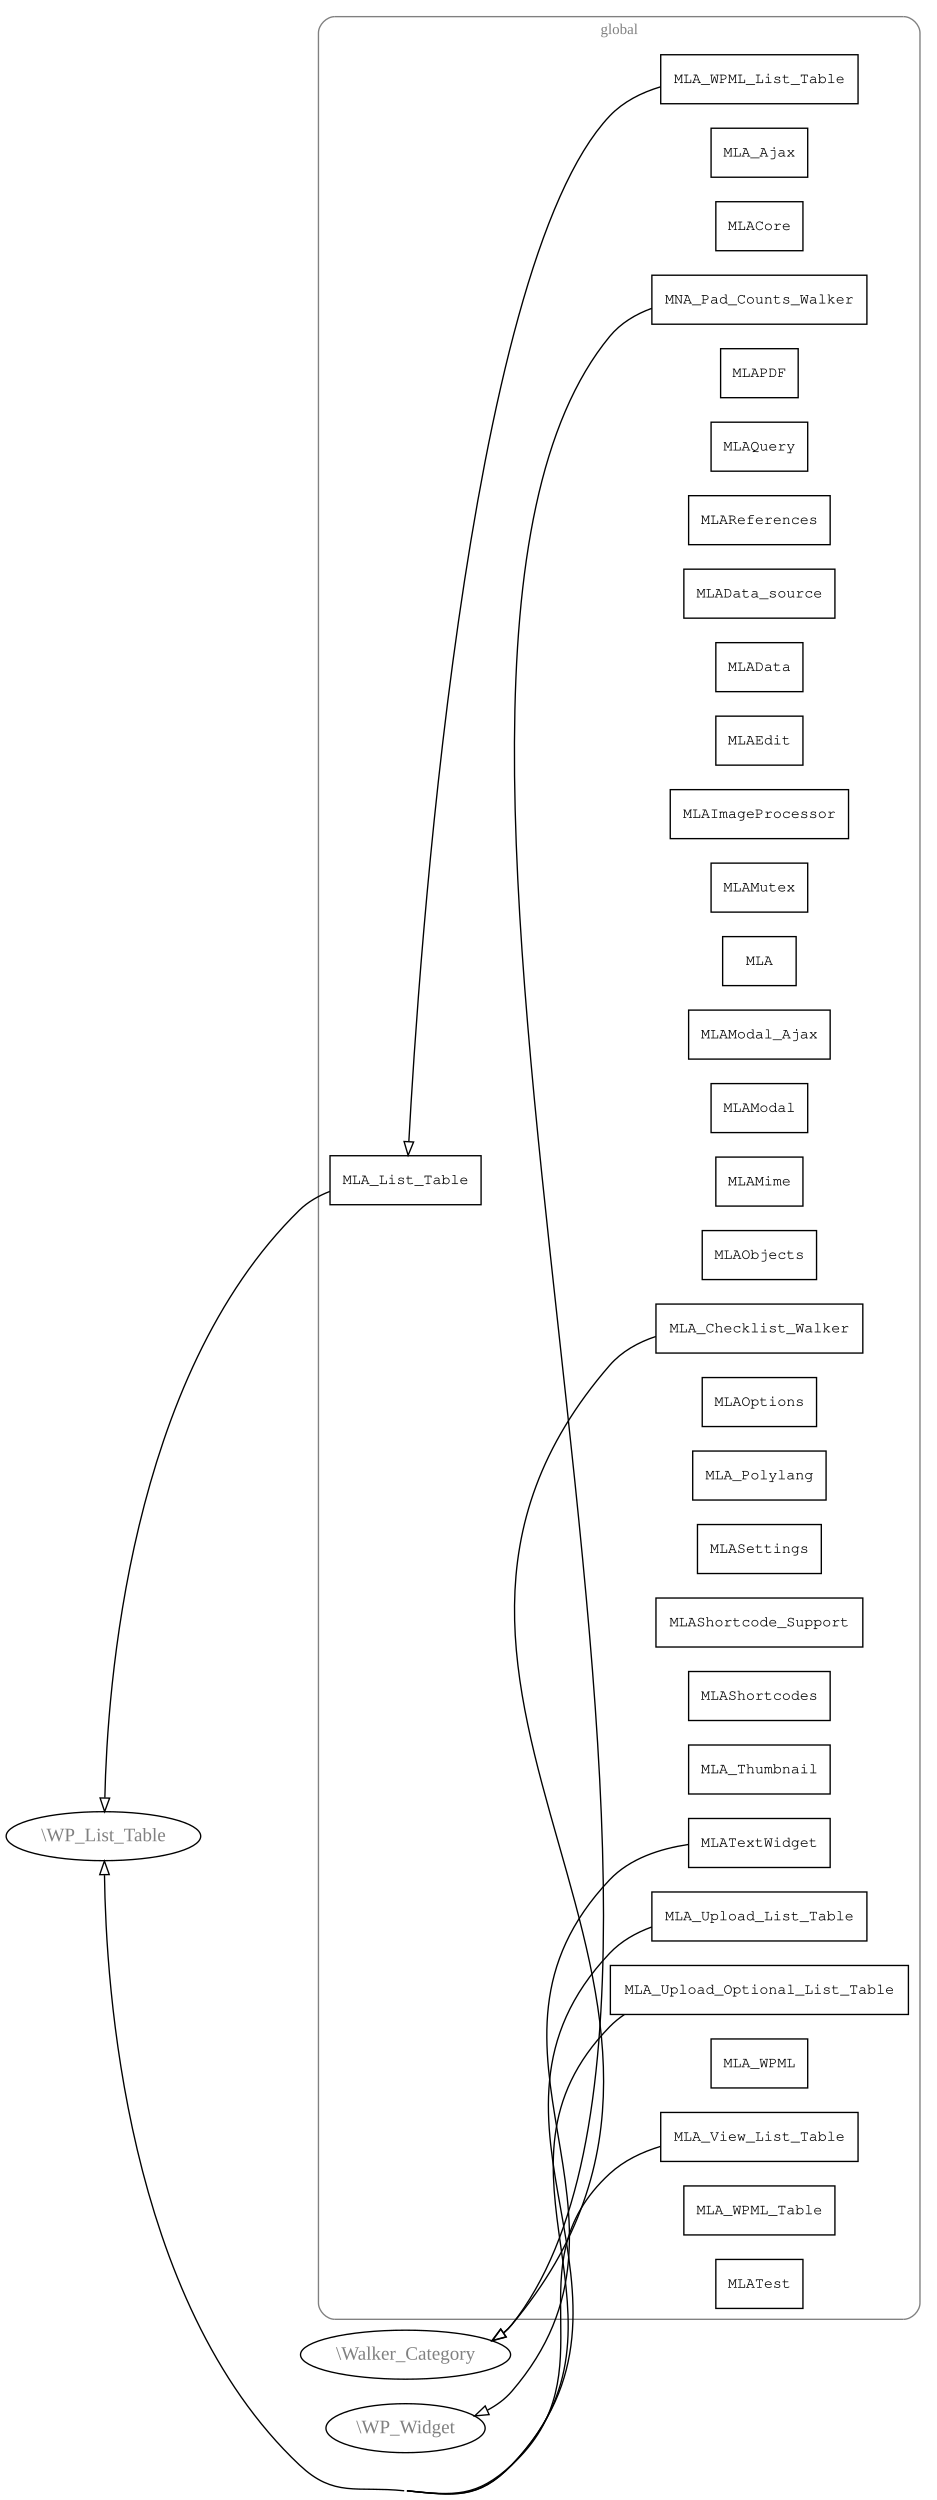
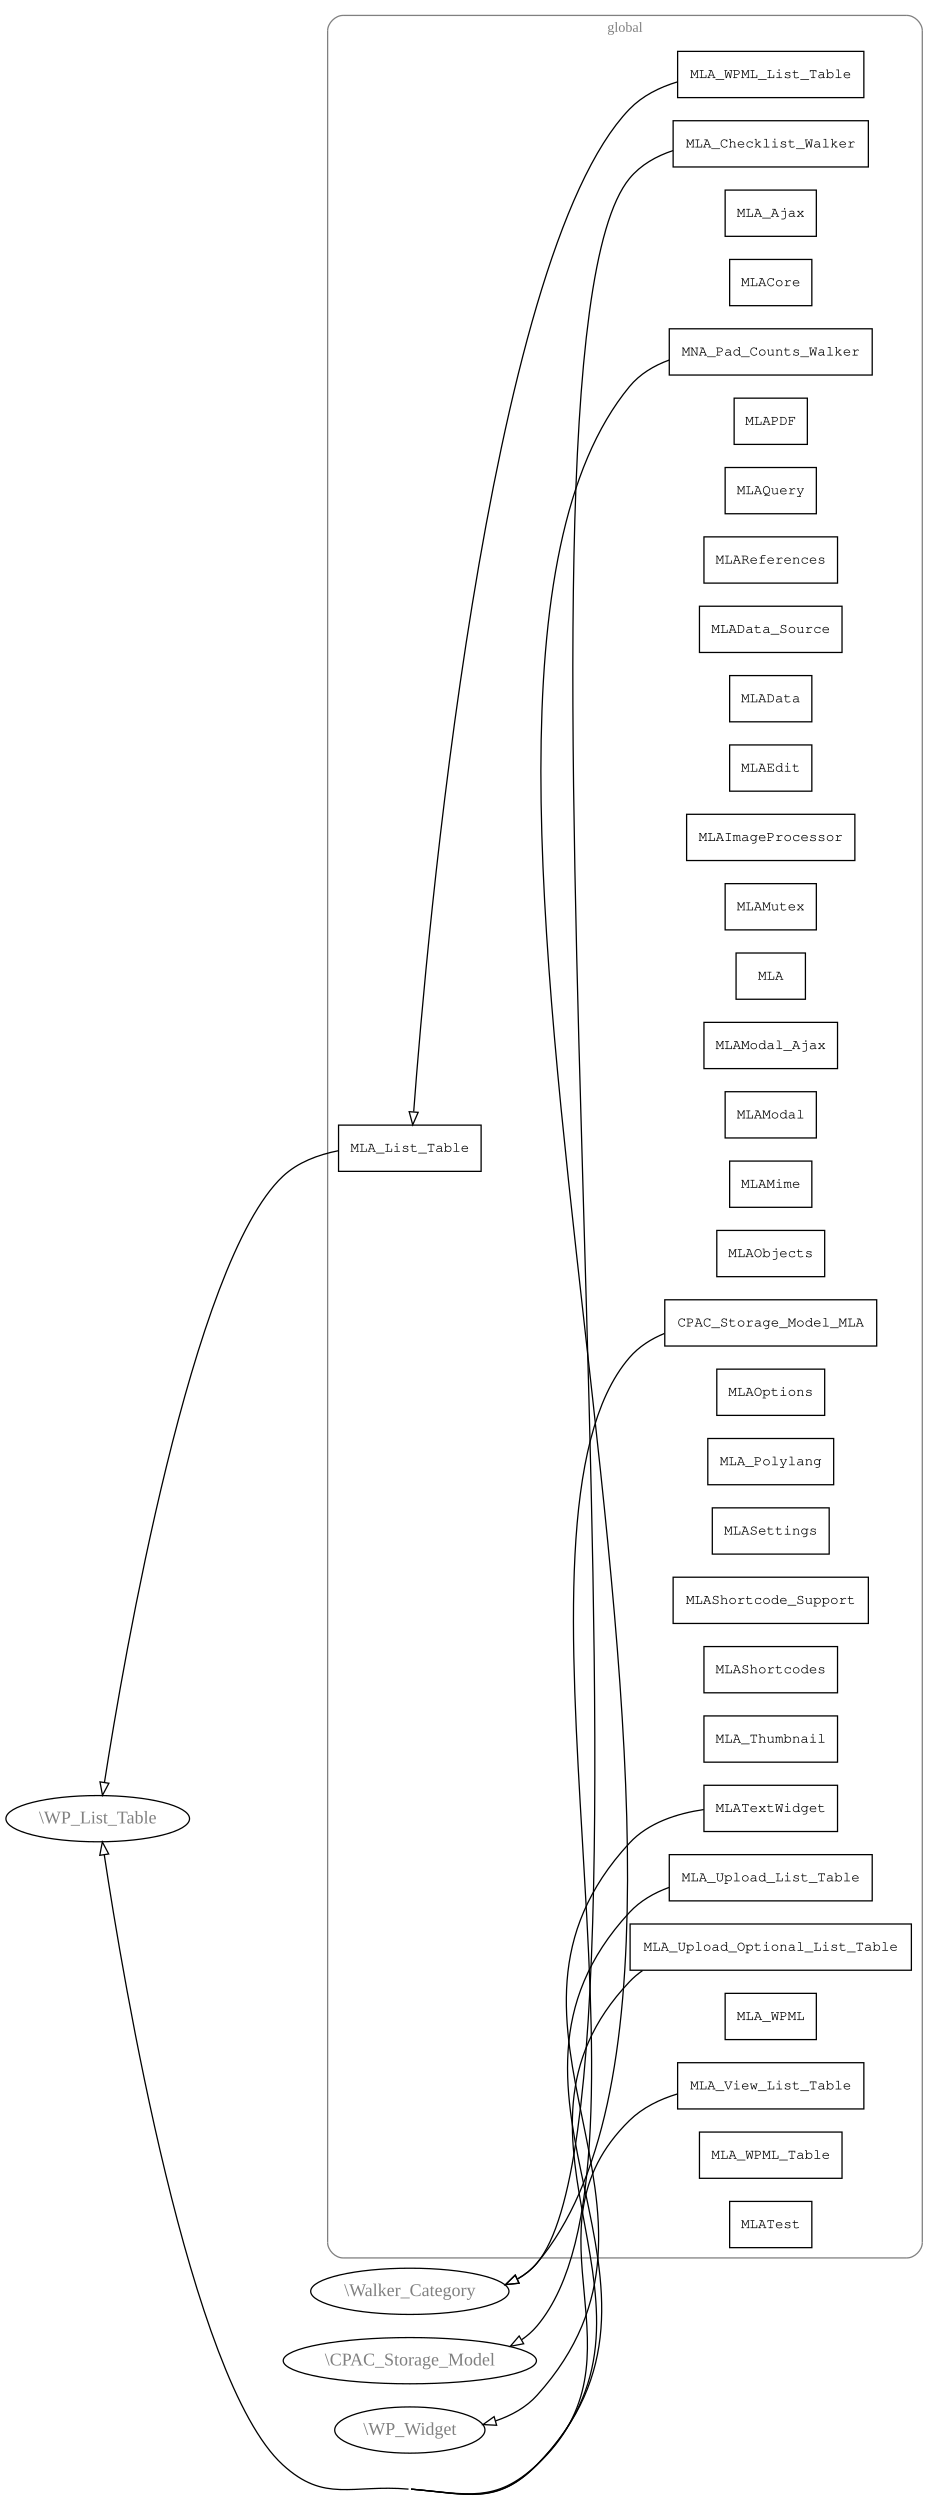
- <svg xmlns="http://www.w3.org/2000/svg" xmlns:xlink="http://www.w3.org/1999/xlink" width="688pt" height="1837pt" viewBox="0.00 0.00 688.00 1836.55">
-   <g id="graph1" class="graph" transform="scale(1 1) rotate(0) translate(4 1832.55)">
-     <polygon fill="white" stroke="white" points="-4,5 -4,-1832.55 685,-1832.55 685,5 -4,5" />
+ <svg xmlns="http://www.w3.org/2000/svg" xmlns:xlink="http://www.w3.org/1999/xlink" width="730pt" height="1946pt" viewBox="0.00 0.00 730.00 1946.47">
+   <g id="graph1" class="graph" transform="scale(1 1) rotate(0) translate(4 1942.47)">
+     <polygon fill="white" stroke="white" points="-4,5 -4,-1942.47 727,-1942.47 727,5 -4,5" />
    <g id="graph2" class="cluster">
-       <polyline fill="none" stroke="gray" points="242,-128.547 660,-128.547 " />
-       <path fill="none" stroke="gray" d="M660,-128.547C666,-128.547 672,-134.547 672,-140.547" />
-       <polyline fill="none" stroke="gray" points="672,-140.547 672,-1808.55 " />
-       <path fill="none" stroke="gray" d="M672,-1808.55C672,-1814.55 666,-1820.55 660,-1820.55" />
-       <polyline fill="none" stroke="gray" points="660,-1820.55 242,-1820.55 " />
-       <path fill="none" stroke="gray" d="M242,-1820.55C236,-1820.55 230,-1814.55 230,-1808.55" />
-       <polyline fill="none" stroke="gray" points="230,-1808.55 230,-140.547 " />
-       <path fill="none" stroke="gray" d="M230,-140.547C230,-134.547 236,-128.547 242,-128.547" />
-       <text text-anchor="middle" x="451" y="-1807.75" font-family="Times New Roman,serif" font-size="11.00" fill="gray">global</text>
+       <polyline fill="none" stroke="gray" points="263,-184.471 702,-184.471 " />
+       <path fill="none" stroke="gray" d="M702,-184.471C708,-184.471 714,-190.471 714,-196.471" />
+       <polyline fill="none" stroke="gray" points="714,-196.471 714,-1918.47 " />
+       <path fill="none" stroke="gray" d="M714,-1918.47C714,-1924.47 708,-1930.47 702,-1930.47" />
+       <polyline fill="none" stroke="gray" points="702,-1930.47 263,-1930.47 " />
+       <path fill="none" stroke="gray" d="M263,-1930.47C257,-1930.47 251,-1924.47 251,-1918.47" />
+       <polyline fill="none" stroke="gray" points="251,-1918.47 251,-196.471 " />
+       <path fill="none" stroke="gray" d="M251,-196.471C251,-190.471 257,-184.471 263,-184.471" />
+       <text text-anchor="middle" x="482.5" y="-1917.67" font-family="Times New Roman,serif" font-size="11.00" fill="gray">global</text>
    </g>
    <g id="node2" class="node">
      <a xlink:href="examples.twentytwelve-mla.content-tosca30-dropdown.html" xlink:title="MNA_Pad_Counts_Walker" target="_parent">
-         <polygon fill="none" stroke="black" points="633,-1630.55 475,-1630.55 475,-1594.55 633,-1594.55 633,-1630.55" />
-         <text text-anchor="middle" x="554" y="-1609.75" font-family="Courier,monospace" font-size="11.00">MNA_Pad_Counts_Walker</text>
-       </a>
-     </g>
-     <g id="node35" class="node">
-       <ellipse fill="none" stroke="black" cx="294" cy="-102.547" rx="77.187" ry="18" />
-       <text text-anchor="middle" x="294" y="-98.847" font-family="Times New Roman,serif" font-size="14.00" fill="gray">\Walker_Category</text>
+         <polygon fill="none" stroke="black" points="675,-1686.47 517,-1686.47 517,-1650.47 675,-1650.47 675,-1686.47" />
+         <text text-anchor="middle" x="596" y="-1665.67" font-family="Courier,monospace" font-size="11.00">MNA_Pad_Counts_Walker</text>
+       </a>
+     </g>
+     <g id="node36" class="node">
+       <ellipse fill="none" stroke="black" cx="315" cy="-158.471" rx="77.187" ry="18" />
+       <text text-anchor="middle" x="315" y="-154.771" font-family="Times New Roman,serif" font-size="14.00" fill="gray">\Walker_Category</text>
    </g>
    <g id="edge3" class="edge">
-       <path fill="none" stroke="black" d="M474.96,-1606.22C463.043,-1601.89 452.053,-1595.33 444,-1585.55 237.436,-1334.56 574.079,-379.161 372,-124.547 370.298,-122.403 368.403,-120.459 366.354,-118.696" />
-       <polygon fill="none" stroke="black" points="367.987,-115.57 357.772,-112.759 364.005,-121.327 367.987,-115.57" />
+       <path fill="none" stroke="black" d="M516.96,-1662.15C505.043,-1657.81 494.053,-1651.26 486,-1641.47 279.436,-1390.48 623.311,-429.174 414,-180.471 409.726,-175.393 404.557,-171.339 398.853,-168.116" />
+       <polygon fill="none" stroke="black" points="400.039,-164.806 389.501,-163.708 397.055,-171.138 400.039,-164.806" />
    </g>
    <g id="node3" class="node">
+       <a xlink:href="includes.class-mla-admin-columns-support.html" xlink:title="CPAC_Storage_Model_MLA" target="_parent">
+         <polygon fill="none" stroke="black" points="678.5,-930.471 513.5,-930.471 513.5,-894.471 678.5,-894.471 678.5,-930.471" />
+         <text text-anchor="middle" x="596" y="-909.671" font-family="Courier,monospace" font-size="11.00">CPAC_Storage_Model_MLA</text>
+       </a>
+     </g>
+     <g id="node38" class="node">
+       <ellipse fill="none" stroke="black" cx="315" cy="-104.471" rx="98.583" ry="18" />
+       <text text-anchor="middle" x="315" y="-100.771" font-family="Times New Roman,serif" font-size="14.00" fill="gray">\CPAC_Storage_Model</text>
+     </g>
+     <g id="edge5" class="edge">
+       <path fill="none" stroke="black" d="M513.231,-904.258C502.852,-899.999 493.321,-893.961 486,-885.471 376.082,-758 522.25,-260.362 414,-131.471 410.542,-127.354 406.519,-123.834 402.114,-120.828" />
+       <polygon fill="none" stroke="black" points="403.626,-117.658 393.221,-115.658 400.107,-123.71 403.626,-117.658" />
+     </g>
+     <g id="node4" class="node">
      <a xlink:href="includes.class-mla-ajax.html" xlink:title="MLA_Ajax" target="_parent">
-         <polygon fill="none" stroke="black" points="589.5,-1738.55 518.5,-1738.55 518.5,-1702.55 589.5,-1702.55 589.5,-1738.55" />
-         <text text-anchor="middle" x="554" y="-1717.75" font-family="Courier,monospace" font-size="11.00">MLA_Ajax</text>
-       </a>
-     </g>
-     <g id="node4" class="node">
+         <polygon fill="none" stroke="black" points="631.5,-1794.47 560.5,-1794.47 560.5,-1758.47 631.5,-1758.47 631.5,-1794.47" />
+         <text text-anchor="middle" x="596" y="-1773.67" font-family="Courier,monospace" font-size="11.00">MLA_Ajax</text>
+       </a>
+     </g>
+     <g id="node5" class="node">
      <a xlink:href="includes.class-mla-core.html" xlink:title="MLACore" target="_parent">
-         <polygon fill="none" stroke="black" points="586,-1684.55 522,-1684.55 522,-1648.55 586,-1648.55 586,-1684.55" />
-         <text text-anchor="middle" x="554" y="-1663.75" font-family="Courier,monospace" font-size="11.00">MLACore</text>
-       </a>
-     </g>
-     <g id="node5" class="node">
+         <polygon fill="none" stroke="black" points="628,-1740.47 564,-1740.47 564,-1704.47 628,-1704.47 628,-1740.47" />
+         <text text-anchor="middle" x="596" y="-1719.67" font-family="Courier,monospace" font-size="11.00">MLACore</text>
+       </a>
+     </g>
+     <g id="node6" class="node">
      <a xlink:href="includes.class-mla-core.html" xlink:title="MLA_Checklist_Walker" target="_parent">
-         <polygon fill="none" stroke="black" points="630,-874.547 478,-874.547 478,-838.547 630,-838.547 630,-874.547" />
-         <text text-anchor="middle" x="554" y="-853.747" font-family="Courier,monospace" font-size="11.00">MLA_Checklist_Walker</text>
-       </a>
-     </g>
-     <g id="edge5" class="edge">
-       <path fill="none" stroke="black" d="M477.881,-850.728C464.975,-846.446 452.882,-839.779 444,-829.547 237.534,-591.695 574.214,-366.024 372,-124.547 370.243,-122.449 368.3,-120.543 366.212,-118.812" />
-       <polygon fill="none" stroke="black" points="367.766,-115.64 357.513,-112.971 363.864,-121.451 367.766,-115.64" />
-     </g>
-     <g id="node6" class="node">
+         <polygon fill="none" stroke="black" points="672,-1848.47 520,-1848.47 520,-1812.47 672,-1812.47 672,-1848.47" />
+         <text text-anchor="middle" x="596" y="-1827.67" font-family="Courier,monospace" font-size="11.00">MLA_Checklist_Walker</text>
+       </a>
+     </g>
+     <g id="edge7" class="edge">
+       <path fill="none" stroke="black" d="M519.963,-1825.24C506.886,-1820.93 494.708,-1814.1 486,-1803.47 371.634,-1663.81 529.894,-318.864 414,-180.471 409.739,-175.383 404.578,-171.321 398.88,-168.093" />
+       <polygon fill="none" stroke="black" points="400.072,-164.786 389.535,-163.68 397.083,-171.115 400.072,-164.786" />
+     </g>
+     <g id="node7" class="node">
      <a xlink:href="includes.class-mla-data-pdf.html" xlink:title="MLAPDF" target="_parent">
-         <polygon fill="none" stroke="black" points="582.5,-1576.55 525.5,-1576.55 525.5,-1540.55 582.5,-1540.55 582.5,-1576.55" />
-         <text text-anchor="middle" x="554" y="-1555.75" font-family="Courier,monospace" font-size="11.00">MLAPDF</text>
-       </a>
-     </g>
-     <g id="node7" class="node">
+         <polygon fill="none" stroke="black" points="624.5,-1632.47 567.5,-1632.47 567.5,-1596.47 624.5,-1596.47 624.5,-1632.47" />
+         <text text-anchor="middle" x="596" y="-1611.67" font-family="Courier,monospace" font-size="11.00">MLAPDF</text>
+       </a>
+     </g>
+     <g id="node8" class="node">
      <a xlink:href="includes.class-mla-data-query.html" xlink:title="MLAQuery" target="_parent">
-         <polygon fill="none" stroke="black" points="589.5,-1522.55 518.5,-1522.55 518.5,-1486.55 589.5,-1486.55 589.5,-1522.55" />
-         <text text-anchor="middle" x="554" y="-1501.75" font-family="Courier,monospace" font-size="11.00">MLAQuery</text>
-       </a>
-     </g>
-     <g id="node8" class="node">
+         <polygon fill="none" stroke="black" points="631.5,-1578.47 560.5,-1578.47 560.5,-1542.47 631.5,-1542.47 631.5,-1578.47" />
+         <text text-anchor="middle" x="596" y="-1557.67" font-family="Courier,monospace" font-size="11.00">MLAQuery</text>
+       </a>
+     </g>
+     <g id="node9" class="node">
      <a xlink:href="includes.class-mla-data-references.html" xlink:title="MLAReferences" target="_parent">
-         <polygon fill="none" stroke="black" points="606,-1468.55 502,-1468.55 502,-1432.55 606,-1432.55 606,-1468.55" />
-         <text text-anchor="middle" x="554" y="-1447.75" font-family="Courier,monospace" font-size="11.00">MLAReferences</text>
-       </a>
-     </g>
-     <g id="node9" class="node">
-       <a xlink:href="includes.class-mla-data-source.html" xlink:title="MLAData_source" target="_parent">
-         <polygon fill="none" stroke="black" points="609.5,-1414.55 498.5,-1414.55 498.5,-1378.55 609.5,-1378.55 609.5,-1414.55" />
-         <text text-anchor="middle" x="554" y="-1393.75" font-family="Courier,monospace" font-size="11.00">MLAData_source</text>
+         <polygon fill="none" stroke="black" points="648,-1524.47 544,-1524.47 544,-1488.47 648,-1488.47 648,-1524.47" />
+         <text text-anchor="middle" x="596" y="-1503.67" font-family="Courier,monospace" font-size="11.00">MLAReferences</text>
      </a>
    </g>
    <g id="node10" class="node">
+       <a xlink:href="includes.class-mla-data-source.html" xlink:title="MLAData_Source" target="_parent">
+         <polygon fill="none" stroke="black" points="651.5,-1470.47 540.5,-1470.47 540.5,-1434.47 651.5,-1434.47 651.5,-1470.47" />
+         <text text-anchor="middle" x="596" y="-1449.67" font-family="Courier,monospace" font-size="11.00">MLAData_Source</text>
+       </a>
+     </g>
+     <g id="node11" class="node">
      <a xlink:href="includes.class-mla-data.html" xlink:title="MLAData" target="_parent">
-         <polygon fill="none" stroke="black" points="586,-1360.55 522,-1360.55 522,-1324.55 586,-1324.55 586,-1360.55" />
-         <text text-anchor="middle" x="554" y="-1339.75" font-family="Courier,monospace" font-size="11.00">MLAData</text>
-       </a>
-     </g>
-     <g id="node11" class="node">
+         <polygon fill="none" stroke="black" points="628,-1416.47 564,-1416.47 564,-1380.47 628,-1380.47 628,-1416.47" />
+         <text text-anchor="middle" x="596" y="-1395.67" font-family="Courier,monospace" font-size="11.00">MLAData</text>
+       </a>
+     </g>
+     <g id="node12" class="node">
      <a xlink:href="includes.class-mla-edit-media.html" xlink:title="MLAEdit" target="_parent">
-         <polygon fill="none" stroke="black" points="586,-1306.55 522,-1306.55 522,-1270.55 586,-1270.55 586,-1306.55" />
-         <text text-anchor="middle" x="554" y="-1285.75" font-family="Courier,monospace" font-size="11.00">MLAEdit</text>
-       </a>
-     </g>
-     <g id="node12" class="node">
+         <polygon fill="none" stroke="black" points="628,-1362.47 564,-1362.47 564,-1326.47 628,-1326.47 628,-1362.47" />
+         <text text-anchor="middle" x="596" y="-1341.67" font-family="Courier,monospace" font-size="11.00">MLAEdit</text>
+       </a>
+     </g>
+     <g id="node13" class="node">
      <a xlink:href="includes.class-mla-image-processor.html" xlink:title="MLAImageProcessor" target="_parent">
-         <polygon fill="none" stroke="black" points="619.5,-1252.55 488.5,-1252.55 488.5,-1216.55 619.5,-1216.55 619.5,-1252.55" />
-         <text text-anchor="middle" x="554" y="-1231.75" font-family="Courier,monospace" font-size="11.00">MLAImageProcessor</text>
-       </a>
-     </g>
-     <g id="node13" class="node">
+         <polygon fill="none" stroke="black" points="661.5,-1308.47 530.5,-1308.47 530.5,-1272.47 661.5,-1272.47 661.5,-1308.47" />
+         <text text-anchor="middle" x="596" y="-1287.67" font-family="Courier,monospace" font-size="11.00">MLAImageProcessor</text>
+       </a>
+     </g>
+     <g id="node14" class="node">
      <a xlink:href="includes.class-mla-image-processor.html" xlink:title="MLAMutex" target="_parent">
-         <polygon fill="none" stroke="black" points="589.5,-1198.55 518.5,-1198.55 518.5,-1162.55 589.5,-1162.55 589.5,-1198.55" />
-         <text text-anchor="middle" x="554" y="-1177.75" font-family="Courier,monospace" font-size="11.00">MLAMutex</text>
-       </a>
-     </g>
-     <g id="node14" class="node">
+         <polygon fill="none" stroke="black" points="631.5,-1254.47 560.5,-1254.47 560.5,-1218.47 631.5,-1218.47 631.5,-1254.47" />
+         <text text-anchor="middle" x="596" y="-1233.67" font-family="Courier,monospace" font-size="11.00">MLAMutex</text>
+       </a>
+     </g>
+     <g id="node15" class="node">
      <a xlink:href="includes.class-mla-list-table.html" xlink:title="MLA_List_Table" target="_parent">
-         <polygon fill="none" stroke="black" points="349.5,-983.547 238.5,-983.547 238.5,-947.547 349.5,-947.547 349.5,-983.547" />
-         <text text-anchor="middle" x="294" y="-962.747" font-family="Courier,monospace" font-size="11.00">MLA_List_Table</text>
-       </a>
-     </g>
-     <g id="node38" class="node">
-       <ellipse fill="none" stroke="black" cx="72" cy="-483.547" rx="71.487" ry="18" />
-       <text text-anchor="middle" x="72" y="-479.847" font-family="Times New Roman,serif" font-size="14.00" fill="gray">\WP_List_Table</text>
-     </g>
-     <g id="edge7" class="edge">
-       <path fill="none" stroke="black" d="M238.377,-957.326C230.109,-954.11 222.265,-949.669 216,-943.547 90.889,-821.294 74.759,-591.737 73.045,-511.83" />
-       <polygon fill="none" stroke="black" points="76.541,-511.52 72.889,-501.575 69.541,-511.627 76.541,-511.52" />
-     </g>
-     <g id="node15" class="node">
+         <polygon fill="none" stroke="black" points="370.5,-1066.47 259.5,-1066.47 259.5,-1030.47 370.5,-1030.47 370.5,-1066.47" />
+         <text text-anchor="middle" x="315" y="-1045.67" font-family="Courier,monospace" font-size="11.00">MLA_List_Table</text>
+       </a>
+     </g>
+     <g id="node41" class="node">
+       <ellipse fill="none" stroke="black" cx="72" cy="-526.471" rx="71.487" ry="18" />
+       <text text-anchor="middle" x="72" y="-522.771" font-family="Times New Roman,serif" font-size="14.00" fill="gray">\WP_List_Table</text>
+     </g>
+     <g id="edge9" class="edge">
+       <path fill="none" stroke="black" d="M259.492,-1046.56C243.778,-1043.49 227.73,-1037.54 216,-1026.47 145.192,-959.638 92.19,-650.495 77.254,-554.79" />
+       <polygon fill="none" stroke="black" points="80.681,-554.051 75.698,-544.702 73.763,-555.119 80.681,-554.051" />
+     </g>
+     <g id="node16" class="node">
      <a xlink:href="includes.class-mla-main.html" xlink:title="MLA" target="_parent">
-         <polygon fill="none" stroke="black" points="581,-1144.55 527,-1144.55 527,-1108.55 581,-1108.55 581,-1144.55" />
-         <text text-anchor="middle" x="554" y="-1123.75" font-family="Courier,monospace" font-size="11.00">MLA</text>
-       </a>
-     </g>
-     <g id="node16" class="node">
+         <polygon fill="none" stroke="black" points="623,-1200.47 569,-1200.47 569,-1164.47 623,-1164.47 623,-1200.47" />
+         <text text-anchor="middle" x="596" y="-1179.67" font-family="Courier,monospace" font-size="11.00">MLA</text>
+       </a>
+     </g>
+     <g id="node17" class="node">
      <a xlink:href="includes.class-mla-media-modal-ajax.html" xlink:title="MLAModal_Ajax" target="_parent">
-         <polygon fill="none" stroke="black" points="606,-1090.55 502,-1090.55 502,-1054.55 606,-1054.55 606,-1090.55" />
-         <text text-anchor="middle" x="554" y="-1069.75" font-family="Courier,monospace" font-size="11.00">MLAModal_Ajax</text>
-       </a>
-     </g>
-     <g id="node17" class="node">
+         <polygon fill="none" stroke="black" points="648,-1146.47 544,-1146.47 544,-1110.47 648,-1110.47 648,-1146.47" />
+         <text text-anchor="middle" x="596" y="-1125.67" font-family="Courier,monospace" font-size="11.00">MLAModal_Ajax</text>
+       </a>
+     </g>
+     <g id="node18" class="node">
      <a xlink:href="includes.class-mla-media-modal.html" xlink:title="MLAModal" target="_parent">
-         <polygon fill="none" stroke="black" points="589.5,-1036.55 518.5,-1036.55 518.5,-1000.55 589.5,-1000.55 589.5,-1036.55" />
-         <text text-anchor="middle" x="554" y="-1015.75" font-family="Courier,monospace" font-size="11.00">MLAModal</text>
-       </a>
-     </g>
-     <g id="node18" class="node">
+         <polygon fill="none" stroke="black" points="631.5,-1092.47 560.5,-1092.47 560.5,-1056.47 631.5,-1056.47 631.5,-1092.47" />
+         <text text-anchor="middle" x="596" y="-1071.67" font-family="Courier,monospace" font-size="11.00">MLAModal</text>
+       </a>
+     </g>
+     <g id="node19" class="node">
      <a xlink:href="includes.class-mla-mime-types.html" xlink:title="MLAMime" target="_parent">
-         <polygon fill="none" stroke="black" points="586,-982.547 522,-982.547 522,-946.547 586,-946.547 586,-982.547" />
-         <text text-anchor="middle" x="554" y="-961.747" font-family="Courier,monospace" font-size="11.00">MLAMime</text>
-       </a>
-     </g>
-     <g id="node19" class="node">
+         <polygon fill="none" stroke="black" points="628,-1038.47 564,-1038.47 564,-1002.47 628,-1002.47 628,-1038.47" />
+         <text text-anchor="middle" x="596" y="-1017.67" font-family="Courier,monospace" font-size="11.00">MLAMime</text>
+       </a>
+     </g>
+     <g id="node20" class="node">
      <a xlink:href="includes.class-mla-objects.html" xlink:title="MLAObjects" target="_parent">
-         <polygon fill="none" stroke="black" points="596,-928.547 512,-928.547 512,-892.547 596,-892.547 596,-928.547" />
-         <text text-anchor="middle" x="554" y="-907.747" font-family="Courier,monospace" font-size="11.00">MLAObjects</text>
-       </a>
-     </g>
-     <g id="node20" class="node">
+         <polygon fill="none" stroke="black" points="638,-984.471 554,-984.471 554,-948.471 638,-948.471 638,-984.471" />
+         <text text-anchor="middle" x="596" y="-963.671" font-family="Courier,monospace" font-size="11.00">MLAObjects</text>
+       </a>
+     </g>
+     <g id="node21" class="node">
      <a xlink:href="includes.class-mla-objects.html" xlink:title="MLATextWidget" target="_parent">
-         <polygon fill="none" stroke="black" points="606,-496.547 502,-496.547 502,-460.547 606,-460.547 606,-496.547" />
-         <text text-anchor="middle" x="554" y="-475.747" font-family="Courier,monospace" font-size="11.00">MLATextWidget</text>
-       </a>
-     </g>
-     <g id="node40" class="node">
-       <ellipse fill="none" stroke="black" cx="294" cy="-48.547" rx="58.49" ry="18" />
-       <text text-anchor="middle" x="294" y="-44.847" font-family="Times New Roman,serif" font-size="14.00" fill="gray">\WP_Widget</text>
-     </g>
-     <g id="edge9" class="edge">
-       <path fill="none" stroke="black" d="M501.754,-477.448C481.153,-474.351 458.819,-467.183 444,-451.547 326.956,-328.053 483.085,-204.428 372,-75.547 367.104,-69.867 360.94,-65.381 354.242,-61.839" />
-       <polygon fill="none" stroke="black" points="355.399,-58.52 344.847,-57.57 352.503,-64.893 355.399,-58.52" />
-     </g>
-     <g id="node21" class="node">
+         <polygon fill="none" stroke="black" points="648,-552.471 544,-552.471 544,-516.471 648,-516.471 648,-552.471" />
+         <text text-anchor="middle" x="596" y="-531.671" font-family="Courier,monospace" font-size="11.00">MLATextWidget</text>
+       </a>
+     </g>
+     <g id="node43" class="node">
+       <ellipse fill="none" stroke="black" cx="315" cy="-50.471" rx="58.49" ry="18" />
+       <text text-anchor="middle" x="315" y="-46.771" font-family="Times New Roman,serif" font-size="14.00" fill="gray">\WP_Widget</text>
+     </g>
+     <g id="edge11" class="edge">
+       <path fill="none" stroke="black" d="M543.856,-533.58C523.147,-530.535 500.702,-523.35 486,-507.471 354.352,-365.287 543.787,-221.356 414,-77.471 405.466,-68.01 393.95,-61.738 381.814,-57.608" />
+       <polygon fill="none" stroke="black" points="382.574,-54.184 371.993,-54.736 380.609,-60.903 382.574,-54.184" />
+     </g>
+     <g id="node22" class="node">
      <a xlink:href="includes.class-mla-options.html" xlink:title="MLAOptions" target="_parent">
-         <polygon fill="none" stroke="black" points="596,-820.547 512,-820.547 512,-784.547 596,-784.547 596,-820.547" />
-         <text text-anchor="middle" x="554" y="-799.747" font-family="Courier,monospace" font-size="11.00">MLAOptions</text>
-       </a>
-     </g>
-     <g id="node22" class="node">
+         <polygon fill="none" stroke="black" points="638,-876.471 554,-876.471 554,-840.471 638,-840.471 638,-876.471" />
+         <text text-anchor="middle" x="596" y="-855.671" font-family="Courier,monospace" font-size="11.00">MLAOptions</text>
+       </a>
+     </g>
+     <g id="node23" class="node">
      <a xlink:href="includes.class-mla-polylang-support.html" xlink:title="MLA_Polylang" target="_parent">
-         <polygon fill="none" stroke="black" points="603,-766.547 505,-766.547 505,-730.547 603,-730.547 603,-766.547" />
-         <text text-anchor="middle" x="554" y="-745.747" font-family="Courier,monospace" font-size="11.00">MLA_Polylang</text>
-       </a>
-     </g>
-     <g id="node23" class="node">
+         <polygon fill="none" stroke="black" points="645,-822.471 547,-822.471 547,-786.471 645,-786.471 645,-822.471" />
+         <text text-anchor="middle" x="596" y="-801.671" font-family="Courier,monospace" font-size="11.00">MLA_Polylang</text>
+       </a>
+     </g>
+     <g id="node24" class="node">
      <a xlink:href="includes.class-mla-settings.html" xlink:title="MLASettings" target="_parent">
-         <polygon fill="none" stroke="black" points="599.5,-712.547 508.5,-712.547 508.5,-676.547 599.5,-676.547 599.5,-712.547" />
-         <text text-anchor="middle" x="554" y="-691.747" font-family="Courier,monospace" font-size="11.00">MLASettings</text>
-       </a>
-     </g>
-     <g id="node24" class="node">
+         <polygon fill="none" stroke="black" points="641.5,-768.471 550.5,-768.471 550.5,-732.471 641.5,-732.471 641.5,-768.471" />
+         <text text-anchor="middle" x="596" y="-747.671" font-family="Courier,monospace" font-size="11.00">MLASettings</text>
+       </a>
+     </g>
+     <g id="node25" class="node">
      <a xlink:href="includes.class-mla-shortcode-support.html" xlink:title="MLAShortcode_Support" target="_parent">
-         <polygon fill="none" stroke="black" points="630,-658.547 478,-658.547 478,-622.547 630,-622.547 630,-658.547" />
-         <text text-anchor="middle" x="554" y="-637.747" font-family="Courier,monospace" font-size="11.00">MLAShortcode_Support</text>
-       </a>
-     </g>
-     <g id="node25" class="node">
+         <polygon fill="none" stroke="black" points="672,-714.471 520,-714.471 520,-678.471 672,-678.471 672,-714.471" />
+         <text text-anchor="middle" x="596" y="-693.671" font-family="Courier,monospace" font-size="11.00">MLAShortcode_Support</text>
+       </a>
+     </g>
+     <g id="node26" class="node">
      <a xlink:href="includes.class-mla-shortcodes.html" xlink:title="MLAShortcodes" target="_parent">
-         <polygon fill="none" stroke="black" points="606,-604.547 502,-604.547 502,-568.547 606,-568.547 606,-604.547" />
-         <text text-anchor="middle" x="554" y="-583.747" font-family="Courier,monospace" font-size="11.00">MLAShortcodes</text>
-       </a>
-     </g>
-     <g id="node26" class="node">
+         <polygon fill="none" stroke="black" points="648,-660.471 544,-660.471 544,-624.471 648,-624.471 648,-660.471" />
+         <text text-anchor="middle" x="596" y="-639.671" font-family="Courier,monospace" font-size="11.00">MLAShortcodes</text>
+       </a>
+     </g>
+     <g id="node27" class="node">
      <a xlink:href="includes.class-mla-thumbnail-generation.html" xlink:title="MLA_Thumbnail" target="_parent">
-         <polygon fill="none" stroke="black" points="606,-550.547 502,-550.547 502,-514.547 606,-514.547 606,-550.547" />
-         <text text-anchor="middle" x="554" y="-529.747" font-family="Courier,monospace" font-size="11.00">MLA_Thumbnail</text>
-       </a>
-     </g>
-     <g id="node27" class="node">
+         <polygon fill="none" stroke="black" points="648,-606.471 544,-606.471 544,-570.471 648,-570.471 648,-606.471" />
+         <text text-anchor="middle" x="596" y="-585.671" font-family="Courier,monospace" font-size="11.00">MLA_Thumbnail</text>
+       </a>
+     </g>
+     <g id="node28" class="node">
      <a xlink:href="includes.class-mla-upload-list-table.html" xlink:title="MLA_Upload_List_Table" target="_parent">
-         <polygon fill="none" stroke="black" points="633,-442.547 475,-442.547 475,-406.547 633,-406.547 633,-442.547" />
-         <text text-anchor="middle" x="554" y="-421.747" font-family="Courier,monospace" font-size="11.00">MLA_Upload_List_Table</text>
-       </a>
-     </g>
-     <g id="edge11" class="edge">
-       <path fill="none" stroke="black" d="M474.961,-416.848C463.341,-412.624 452.449,-406.462 444,-397.547 326.956,-274.053 489.099,-144.989 372,-21.547 347.741,4.026 330.061,1.086 295,-2.547" />
-     </g>
-     <g id="node28" class="node">
+         <polygon fill="none" stroke="black" points="675,-498.471 517,-498.471 517,-462.471 675,-462.471 675,-498.471" />
+         <text text-anchor="middle" x="596" y="-477.671" font-family="Courier,monospace" font-size="11.00">MLA_Upload_List_Table</text>
+       </a>
+     </g>
+     <g id="edge13" class="edge">
+       <path fill="none" stroke="black" d="M516.783,-472.939C505.183,-468.695 494.344,-462.483 486,-453.471 354.352,-311.287 549.252,-162.231 414,-23.471 383.032,8.3 360.203,-0.659 316,-4.471" />
+     </g>
+     <g id="node29" class="node">
      <a xlink:href="includes.class-mla-upload-optional-list-table.html" xlink:title="MLA_Upload_Optional_List_Table" target="_parent">
-         <polygon fill="none" stroke="black" points="663.5,-388.547 444.5,-388.547 444.5,-352.547 663.5,-352.547 663.5,-388.547" />
-         <text text-anchor="middle" x="554" y="-367.747" font-family="Courier,monospace" font-size="11.00">MLA_Upload_Optional_List_Table</text>
-       </a>
-     </g>
-     <g id="edge13" class="edge">
-       <path fill="none" stroke="black" d="M454.753,-352.459C450.886,-349.849 447.271,-346.893 444,-343.547 341.497,-238.676 474.55,-126.372 372,-21.547 347.35,3.649 330.061,1.086 295,-2.547" />
-     </g>
-     <g id="node29" class="node">
+         <polygon fill="none" stroke="black" points="705.5,-444.471 486.5,-444.471 486.5,-408.471 705.5,-408.471 705.5,-444.471" />
+         <text text-anchor="middle" x="596" y="-423.671" font-family="Courier,monospace" font-size="11.00">MLA_Upload_Optional_List_Table</text>
+       </a>
+     </g>
+     <g id="edge15" class="edge">
+       <path fill="none" stroke="black" d="M496.147,-408.174C492.495,-405.613 489.085,-402.726 486,-399.471 368.956,-275.977 534.174,-143.922 414,-23.471 382.664,7.937 360.203,-0.659 316,-4.471" />
+     </g>
+     <g id="node30" class="node">
      <a xlink:href="includes.class-mla-view-list-table.html" xlink:title="MLA_View_List_Table" target="_parent">
-         <polygon fill="none" stroke="black" points="626.5,-280.547 481.5,-280.547 481.5,-244.547 626.5,-244.547 626.5,-280.547" />
-         <text text-anchor="middle" x="554" y="-259.747" font-family="Courier,monospace" font-size="11.00">MLA_View_List_Table</text>
-       </a>
-     </g>
-     <g id="edge15" class="edge">
-       <path fill="none" stroke="black" d="M481.297,-255.58C467.644,-251.443 454.394,-245.125 444,-235.547 370.202,-167.547 445.828,-89.514 372,-21.547 346.067,2.327 330.061,1.086 295,-2.547" />
-       <path fill="none" stroke="black" d="M293,-2.547C257.939,-6.18 241.64,2.641 216,-21.547 88.256,-142.059 73.796,-374.055 72.78,-454.913" />
-       <polygon fill="none" stroke="black" points="69.278,-455.27 72.716,-465.292 76.278,-455.314 69.278,-455.27" />
-     </g>
-     <g id="node30" class="node">
+         <polygon fill="none" stroke="black" points="668.5,-336.471 523.5,-336.471 523.5,-300.471 668.5,-300.471 668.5,-336.471" />
+         <text text-anchor="middle" x="596" y="-315.671" font-family="Courier,monospace" font-size="11.00">MLA_View_List_Table</text>
+       </a>
+     </g>
+     <g id="edge17" class="edge">
+       <path fill="none" stroke="black" d="M523.395,-312.166C509.573,-308.001 496.231,-301.503 486,-291.471 397.937,-205.121 504.249,-107.534 414,-23.471 381.535,6.768 360.203,-0.659 316,-4.471" />
+       <path fill="none" stroke="black" d="M314,-4.471C269.797,-8.283 248.684,6.532 216,-23.471 143.793,-89.755 91.659,-402.077 77.107,-498.228" />
+       <polygon fill="none" stroke="black" points="73.61,-497.948 75.593,-508.356 80.533,-498.983 73.61,-497.948" />
+     </g>
+     <g id="node31" class="node">
      <a xlink:href="includes.class-mla-wpml-support.html" xlink:title="MLA_WPML" target="_parent">
-         <polygon fill="none" stroke="black" points="589.5,-334.547 518.5,-334.547 518.5,-298.547 589.5,-298.547 589.5,-334.547" />
-         <text text-anchor="middle" x="554" y="-313.747" font-family="Courier,monospace" font-size="11.00">MLA_WPML</text>
-       </a>
-     </g>
-     <g id="node31" class="node">
+         <polygon fill="none" stroke="black" points="631.5,-390.471 560.5,-390.471 560.5,-354.471 631.5,-354.471 631.5,-390.471" />
+         <text text-anchor="middle" x="596" y="-369.671" font-family="Courier,monospace" font-size="11.00">MLA_WPML</text>
+       </a>
+     </g>
+     <g id="node32" class="node">
      <a xlink:href="includes.class-mla-wpml-support.html" xlink:title="MLA_WPML_List_Table" target="_parent">
-         <polygon fill="none" stroke="black" points="626.5,-1792.55 481.5,-1792.55 481.5,-1756.55 626.5,-1756.55 626.5,-1792.55" />
-         <text text-anchor="middle" x="554" y="-1771.75" font-family="Courier,monospace" font-size="11.00">MLA_WPML_List_Table</text>
-       </a>
-     </g>
-     <g id="edge17" class="edge">
-       <path fill="none" stroke="black" d="M481.38,-1768.98C467.391,-1764.79 453.986,-1758.09 444,-1747.55 337.584,-1635.16 303.323,-1120.86 296.416,-993.927" />
-       <polygon fill="none" stroke="black" points="299.906,-993.636 295.881,-983.836 292.915,-994.007 299.906,-993.636" />
-     </g>
-     <g id="node32" class="node">
+         <polygon fill="none" stroke="black" points="668.5,-1902.47 523.5,-1902.47 523.5,-1866.47 668.5,-1866.47 668.5,-1902.47" />
+         <text text-anchor="middle" x="596" y="-1881.67" font-family="Courier,monospace" font-size="11.00">MLA_WPML_List_Table</text>
+       </a>
+     </g>
+     <g id="edge19" class="edge">
+       <path fill="none" stroke="black" d="M523.247,-1878.68C509.351,-1874.49 496.018,-1867.85 486,-1857.47 374.157,-1741.56 327.75,-1206.98 318.013,-1077.01" />
+       <polygon fill="none" stroke="black" points="321.478,-1076.41 317.254,-1066.7 314.497,-1076.93 321.478,-1076.41" />
+     </g>
+     <g id="node33" class="node">
      <a xlink:href="includes.class-mla-wpml-support.html" xlink:title="MLA_WPML_Table" target="_parent">
-         <polygon fill="none" stroke="black" points="609.5,-226.547 498.5,-226.547 498.5,-190.547 609.5,-190.547 609.5,-226.547" />
-         <text text-anchor="middle" x="554" y="-205.747" font-family="Courier,monospace" font-size="11.00">MLA_WPML_Table</text>
-       </a>
-     </g>
-     <g id="node33" class="node">
+         <polygon fill="none" stroke="black" points="651.5,-282.471 540.5,-282.471 540.5,-246.471 651.5,-246.471 651.5,-282.471" />
+         <text text-anchor="middle" x="596" y="-261.671" font-family="Courier,monospace" font-size="11.00">MLA_WPML_Table</text>
+       </a>
+     </g>
+     <g id="node34" class="node">
      <a xlink:href="tests.class-mla-tests.html" xlink:title="MLATest" target="_parent">
-         <polygon fill="none" stroke="black" points="586,-172.547 522,-172.547 522,-136.547 586,-136.547 586,-172.547" />
-         <text text-anchor="middle" x="554" y="-151.747" font-family="Courier,monospace" font-size="11.00">MLATest</text>
+         <polygon fill="none" stroke="black" points="628,-228.471 564,-228.471 564,-192.471 628,-192.471 628,-228.471" />
+         <text text-anchor="middle" x="596" y="-207.671" font-family="Courier,monospace" font-size="11.00">MLATest</text>
      </a>
    </g>
  </g>
</svg>
